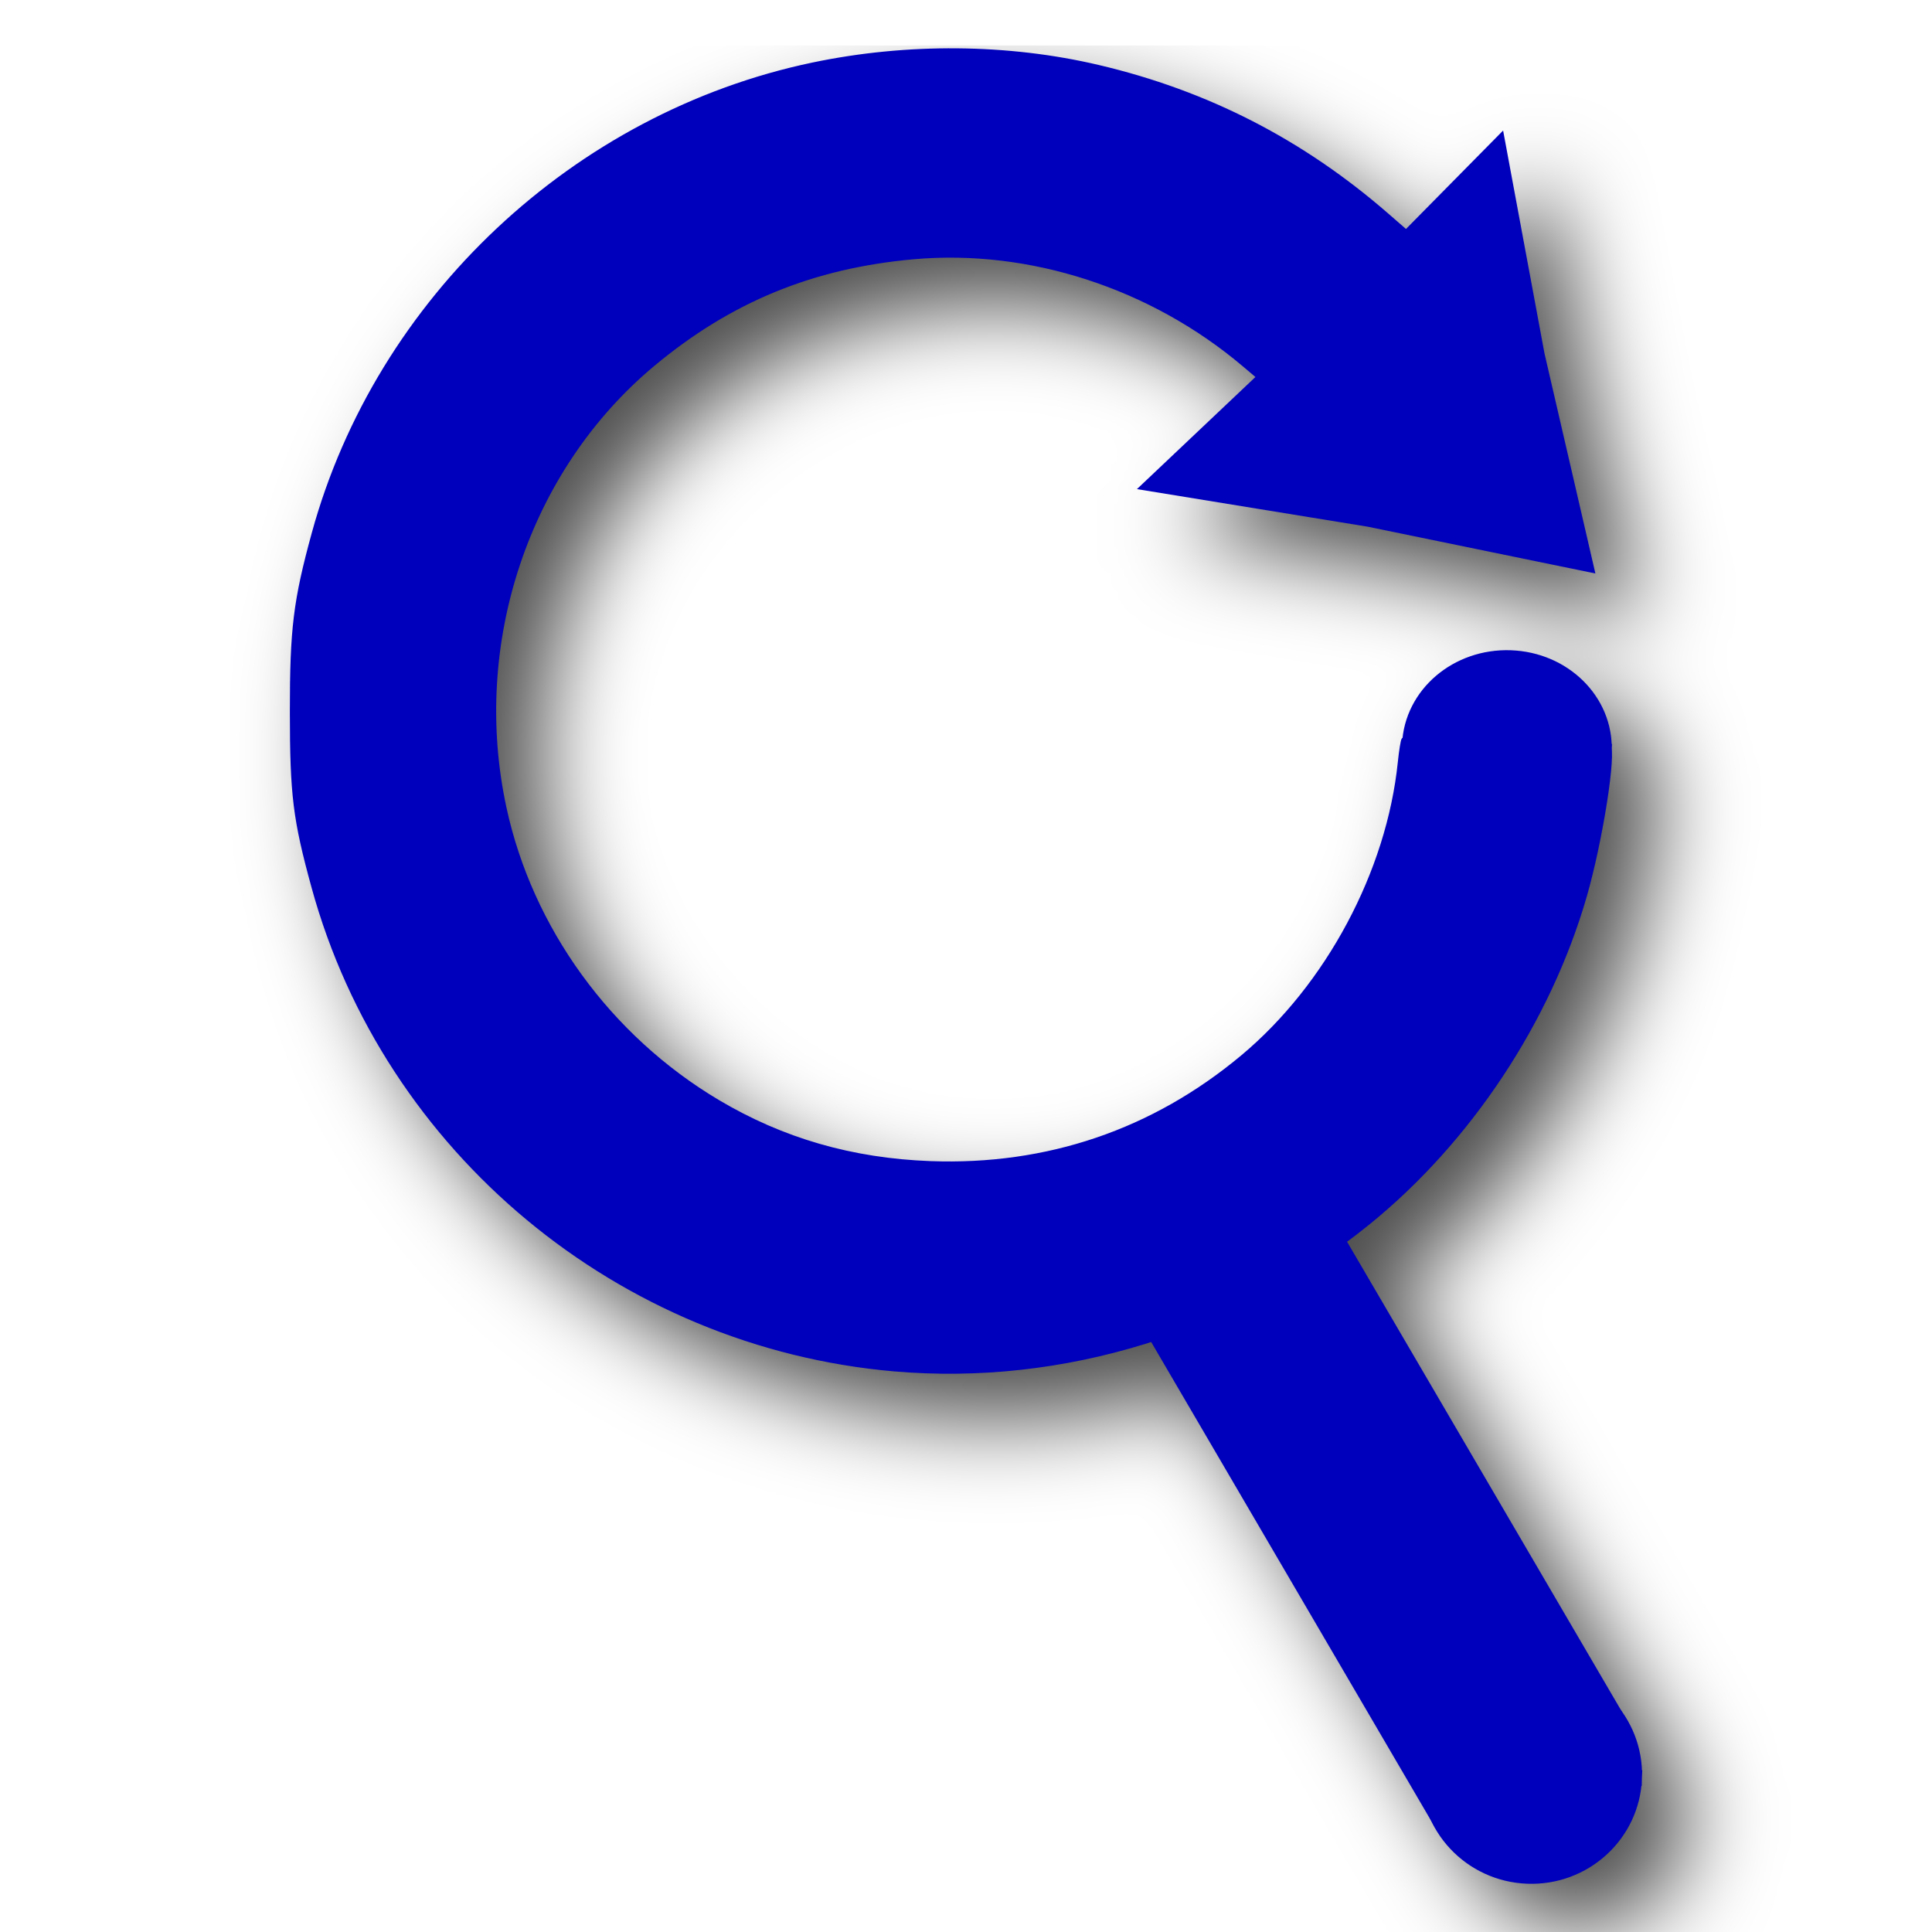
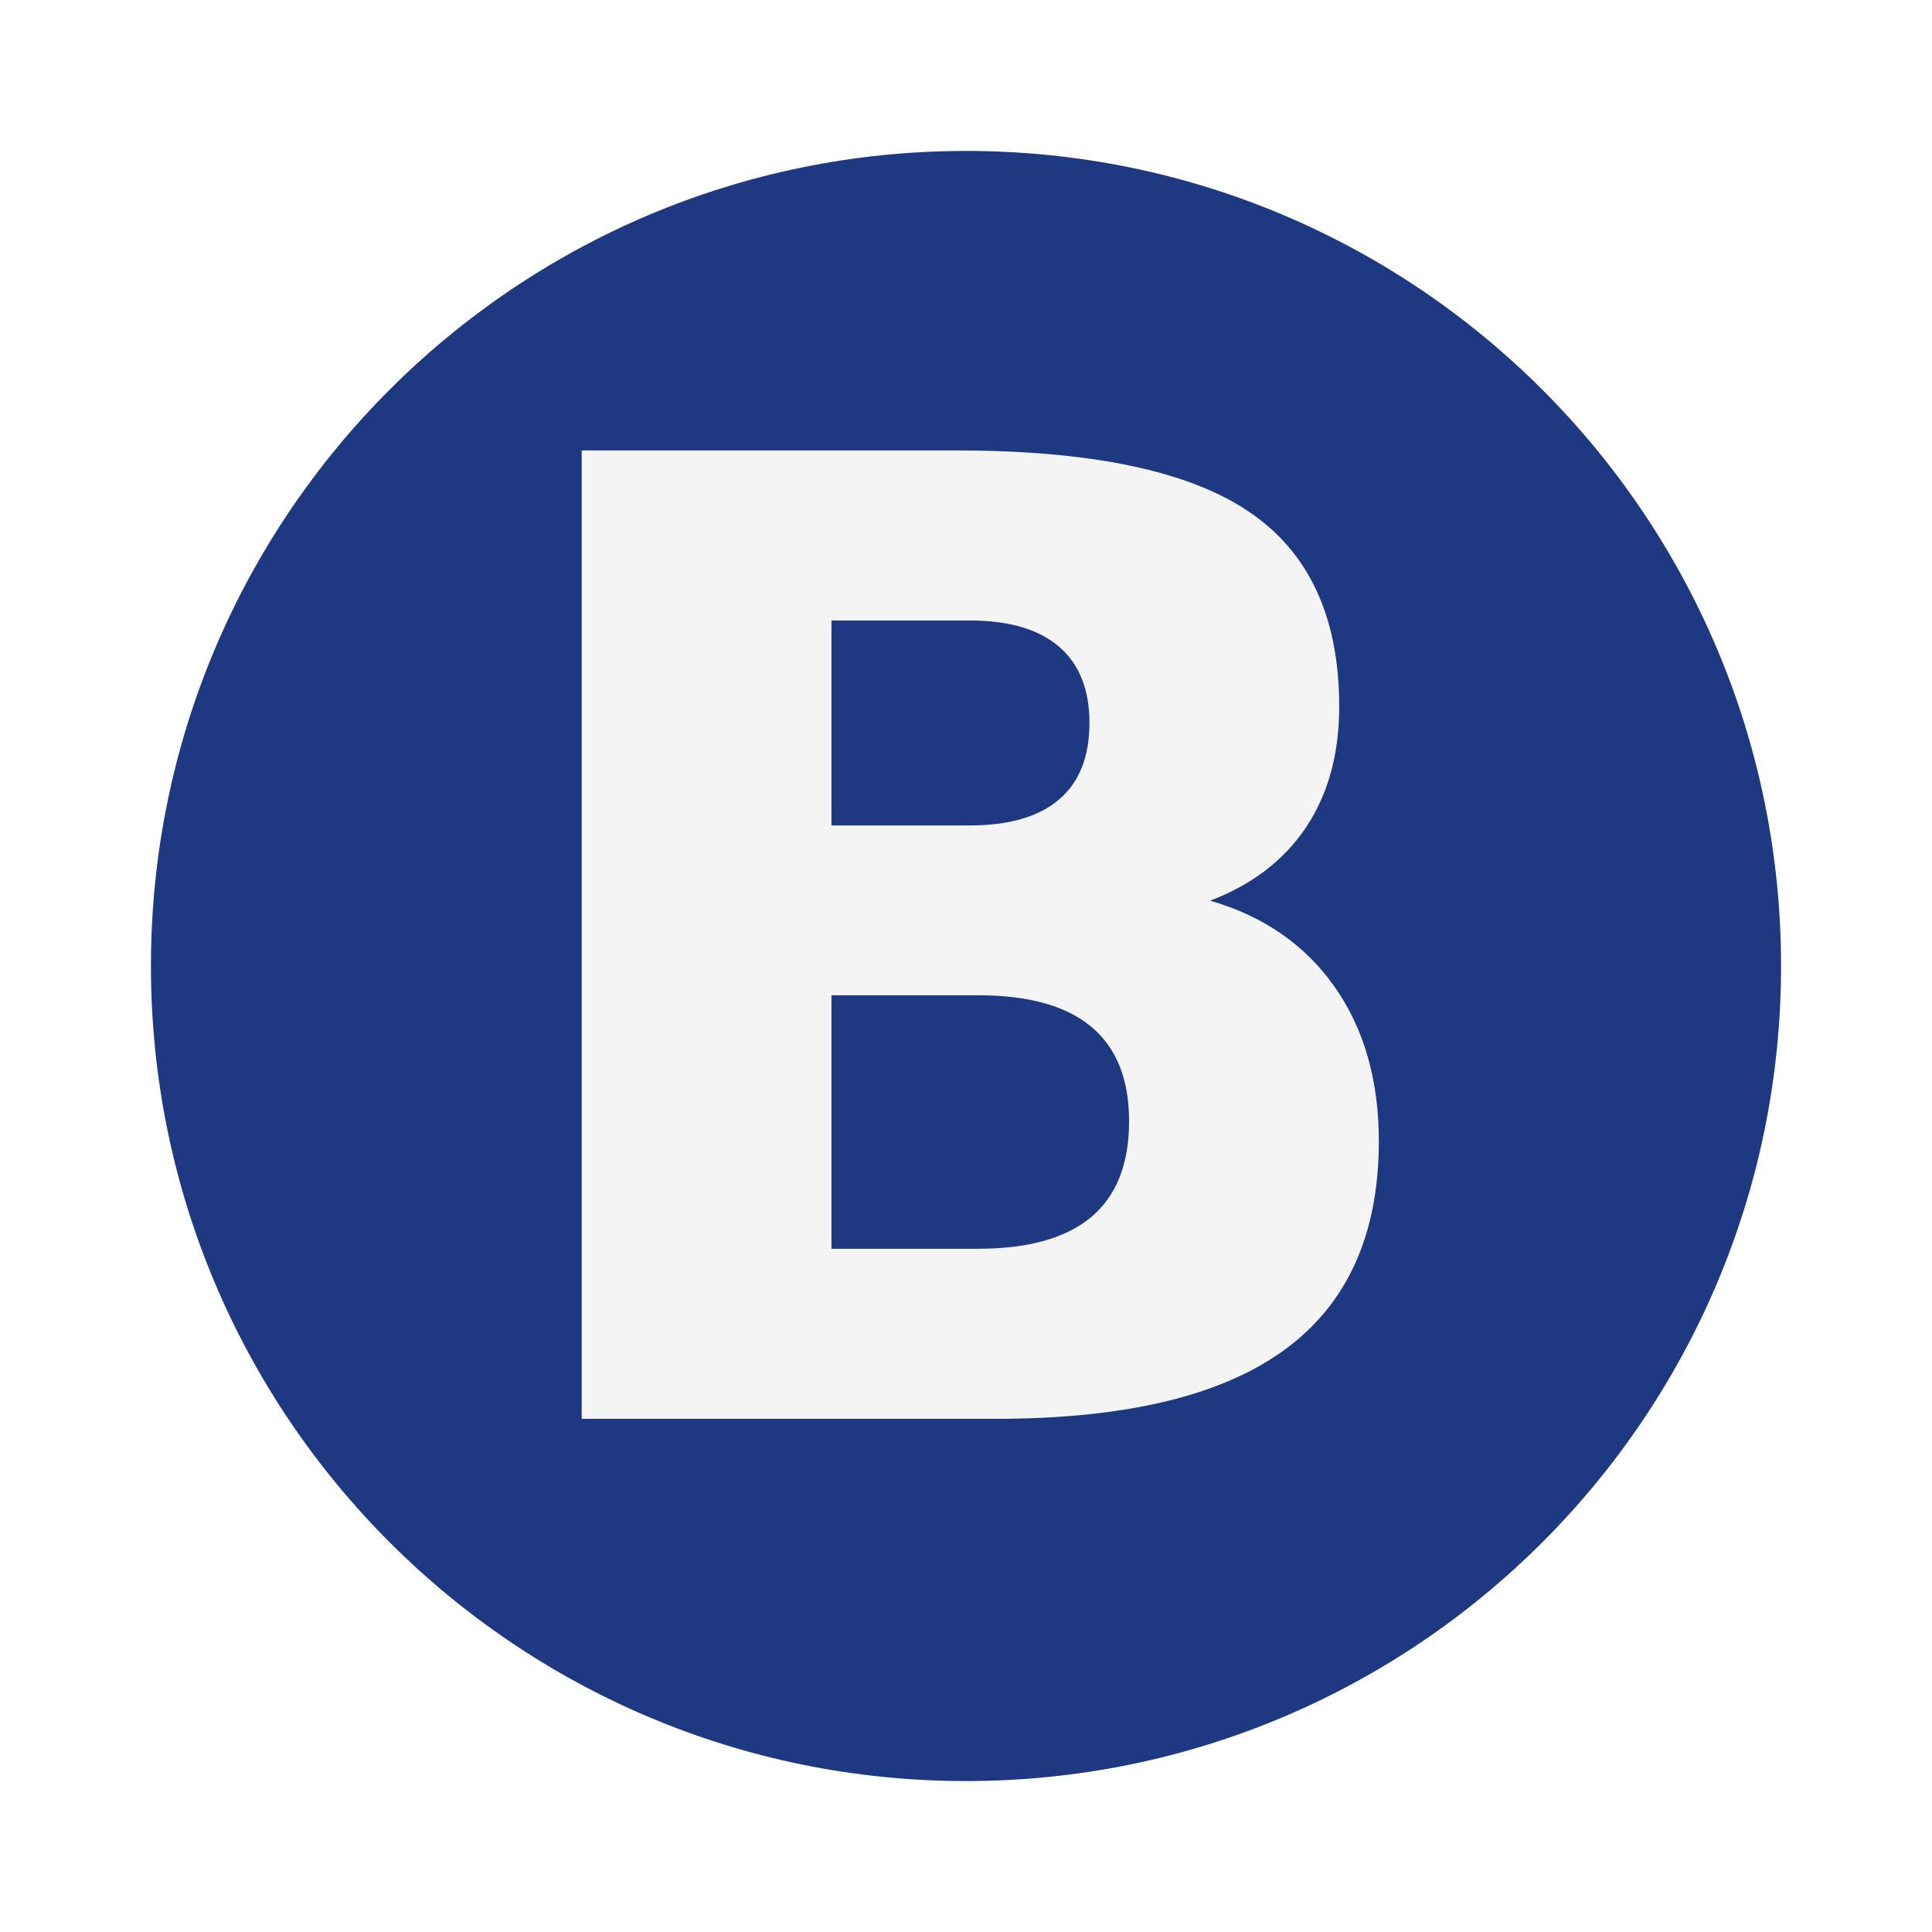
- <svg xmlns="http://www.w3.org/2000/svg" width="128" height="128" id="svg12874" version="1.1">
-   <defs id="defs12876">
-     <filter id="filter14441" style="color-interpolation-filters:sRGB;">
-       <feFlood id="feFlood14443" flood-opacity="0.7" flood-color="rgb(0,0,0)" result="flood" />
-       <feComposite id="feComposite14445" in2="SourceGraphic" in="flood" operator="in" result="composite1" />
-       <feGaussianBlur id="feGaussianBlur14447" in="composite" stdDeviation="3" result="blur" />
-       <feOffset id="feOffset14449" dx="3" dy="3" result="offset" />
-       <feComposite id="feComposite14451" in2="offset" in="SourceGraphic" operator="over" result="composite2" />
-     </filter>
-   </defs>
-   <g id="layer1" transform="translate(0,64)">
-     <g id="g14396" transform="translate(-3.002706,-3.067216)" style="filter:url(#filter14441)">
-       <path transform="matrix(0.9247965,0,0,1.014614,3.679331,-74.86884)" d="m 114.231,62.798 c -0.147,3.247 -3.405,5.779 -7.276,5.655 -3.871,-0.124 -6.89,-2.856 -6.743,-6.103 0.147,-3.247 3.405,-5.779 7.276,-5.655 3.851,0.123 6.862,2.828 6.744,6.059 l -7.011,-0.18 z" id="path13770" style="fill:#0000bc;fill-opacity:1;stroke:#0000bc;stroke-opacity:1" />
-       <path transform="matrix(-0.3619806,-1.098395,1.200938,-0.5232478,92.6324,-15.19533)" d="M 25.234,15.543 13.409,14.103 1.535,13.134 8.695,3.613 15.471,-6.186 20.136,4.776 z" id="path13768" style="fill:#0000bc;fill-opacity:1;stroke:#0000bc;stroke-opacity:1" />
-       <path transform="matrix(1.062373,0,0,1.093923,-25.69504,-96.29701)" d="m 128.91,140.027 c -0.134,3.381 -3.107,6.017 -6.639,5.888 -3.532,-0.129 -6.286,-2.974 -6.152,-6.354 0.134,-3.381 3.107,-6.017 6.639,-5.888 3.513,0.128 6.261,2.945 6.154,6.308 l -6.397,-0.187 z" id="path13774" style="fill:#0000bc;fill-opacity:1;stroke:#0000bc;stroke-opacity:1" />
-       <rect transform="matrix(0.8762649,-0.4818297,0.5047835,0.863246,0,0)" y="62.894" x="54.812" height="36.636" width="13.591" id="rect13772" style="fill:#0000bc;fill-opacity:1;stroke:#0000bc;stroke-width:0.971;stroke-opacity:1" />
-       <path transform="translate(0,-64)" id="path14394" d="M 62.247,93.834 C 44.042,92.253 28.547,79.385 23.734,61.852 22.501,57.361 22.301,55.745 22.298,50.241 22.294,44.736 22.524,42.86 23.751,38.385 28.007,22.867 41.068,10.601 56.853,7.299 63.104,5.991 69.776,6.049 75.779,7.462 83.004,9.162 89.299,12.394 94.931,17.295 l 1.507,1.311 -4.873,4.876 -4.873,4.876 -1.297,-1.097 c -6.118,-5.177 -14.177,-7.796 -21.868,-7.108 -6.678,0.598 -12.126,2.835 -17.212,7.069 -8.344,6.946 -12.204,18.453 -9.85,29.357 1.73,8.013 6.921,15.164 14.116,19.444 4.269,2.539 8.875,3.87 14.06,4.062 7.739,0.287 14.749,-2.096 20.647,-7.018 5.644,-4.71 9.671,-12.247 10.415,-19.498 0.081,-0.784 0.193,-1.472 0.25,-1.529 0.134,-0.134 13.406,0.333 13.644,0.479 0.44,0.272 -0.491,6.224 -1.548,9.897 -2.397,8.326 -7.674,16.285 -14.409,21.73 -8.823,7.133 -20.239,10.656 -31.392,9.687 z" style="fill:#0000bc;fill-opacity:1;stroke:#0000bc;stroke-width:0.183;stroke-opacity:1" />
-     </g>
-   </g>
+ <svg xmlns="http://www.w3.org/2000/svg" width="128" height="128" viewBox="0 0 128 128" role="img" aria-label="BOOT">
+   <circle cx="64" cy="64" r="54" fill="#1e3982" />
+   <text x="64" y="94" text-anchor="middle" fill="#f4f4f4" font-size="88" font-family="DejaVu Sans, sans-serif" font-weight="700">B</text>
</svg>
